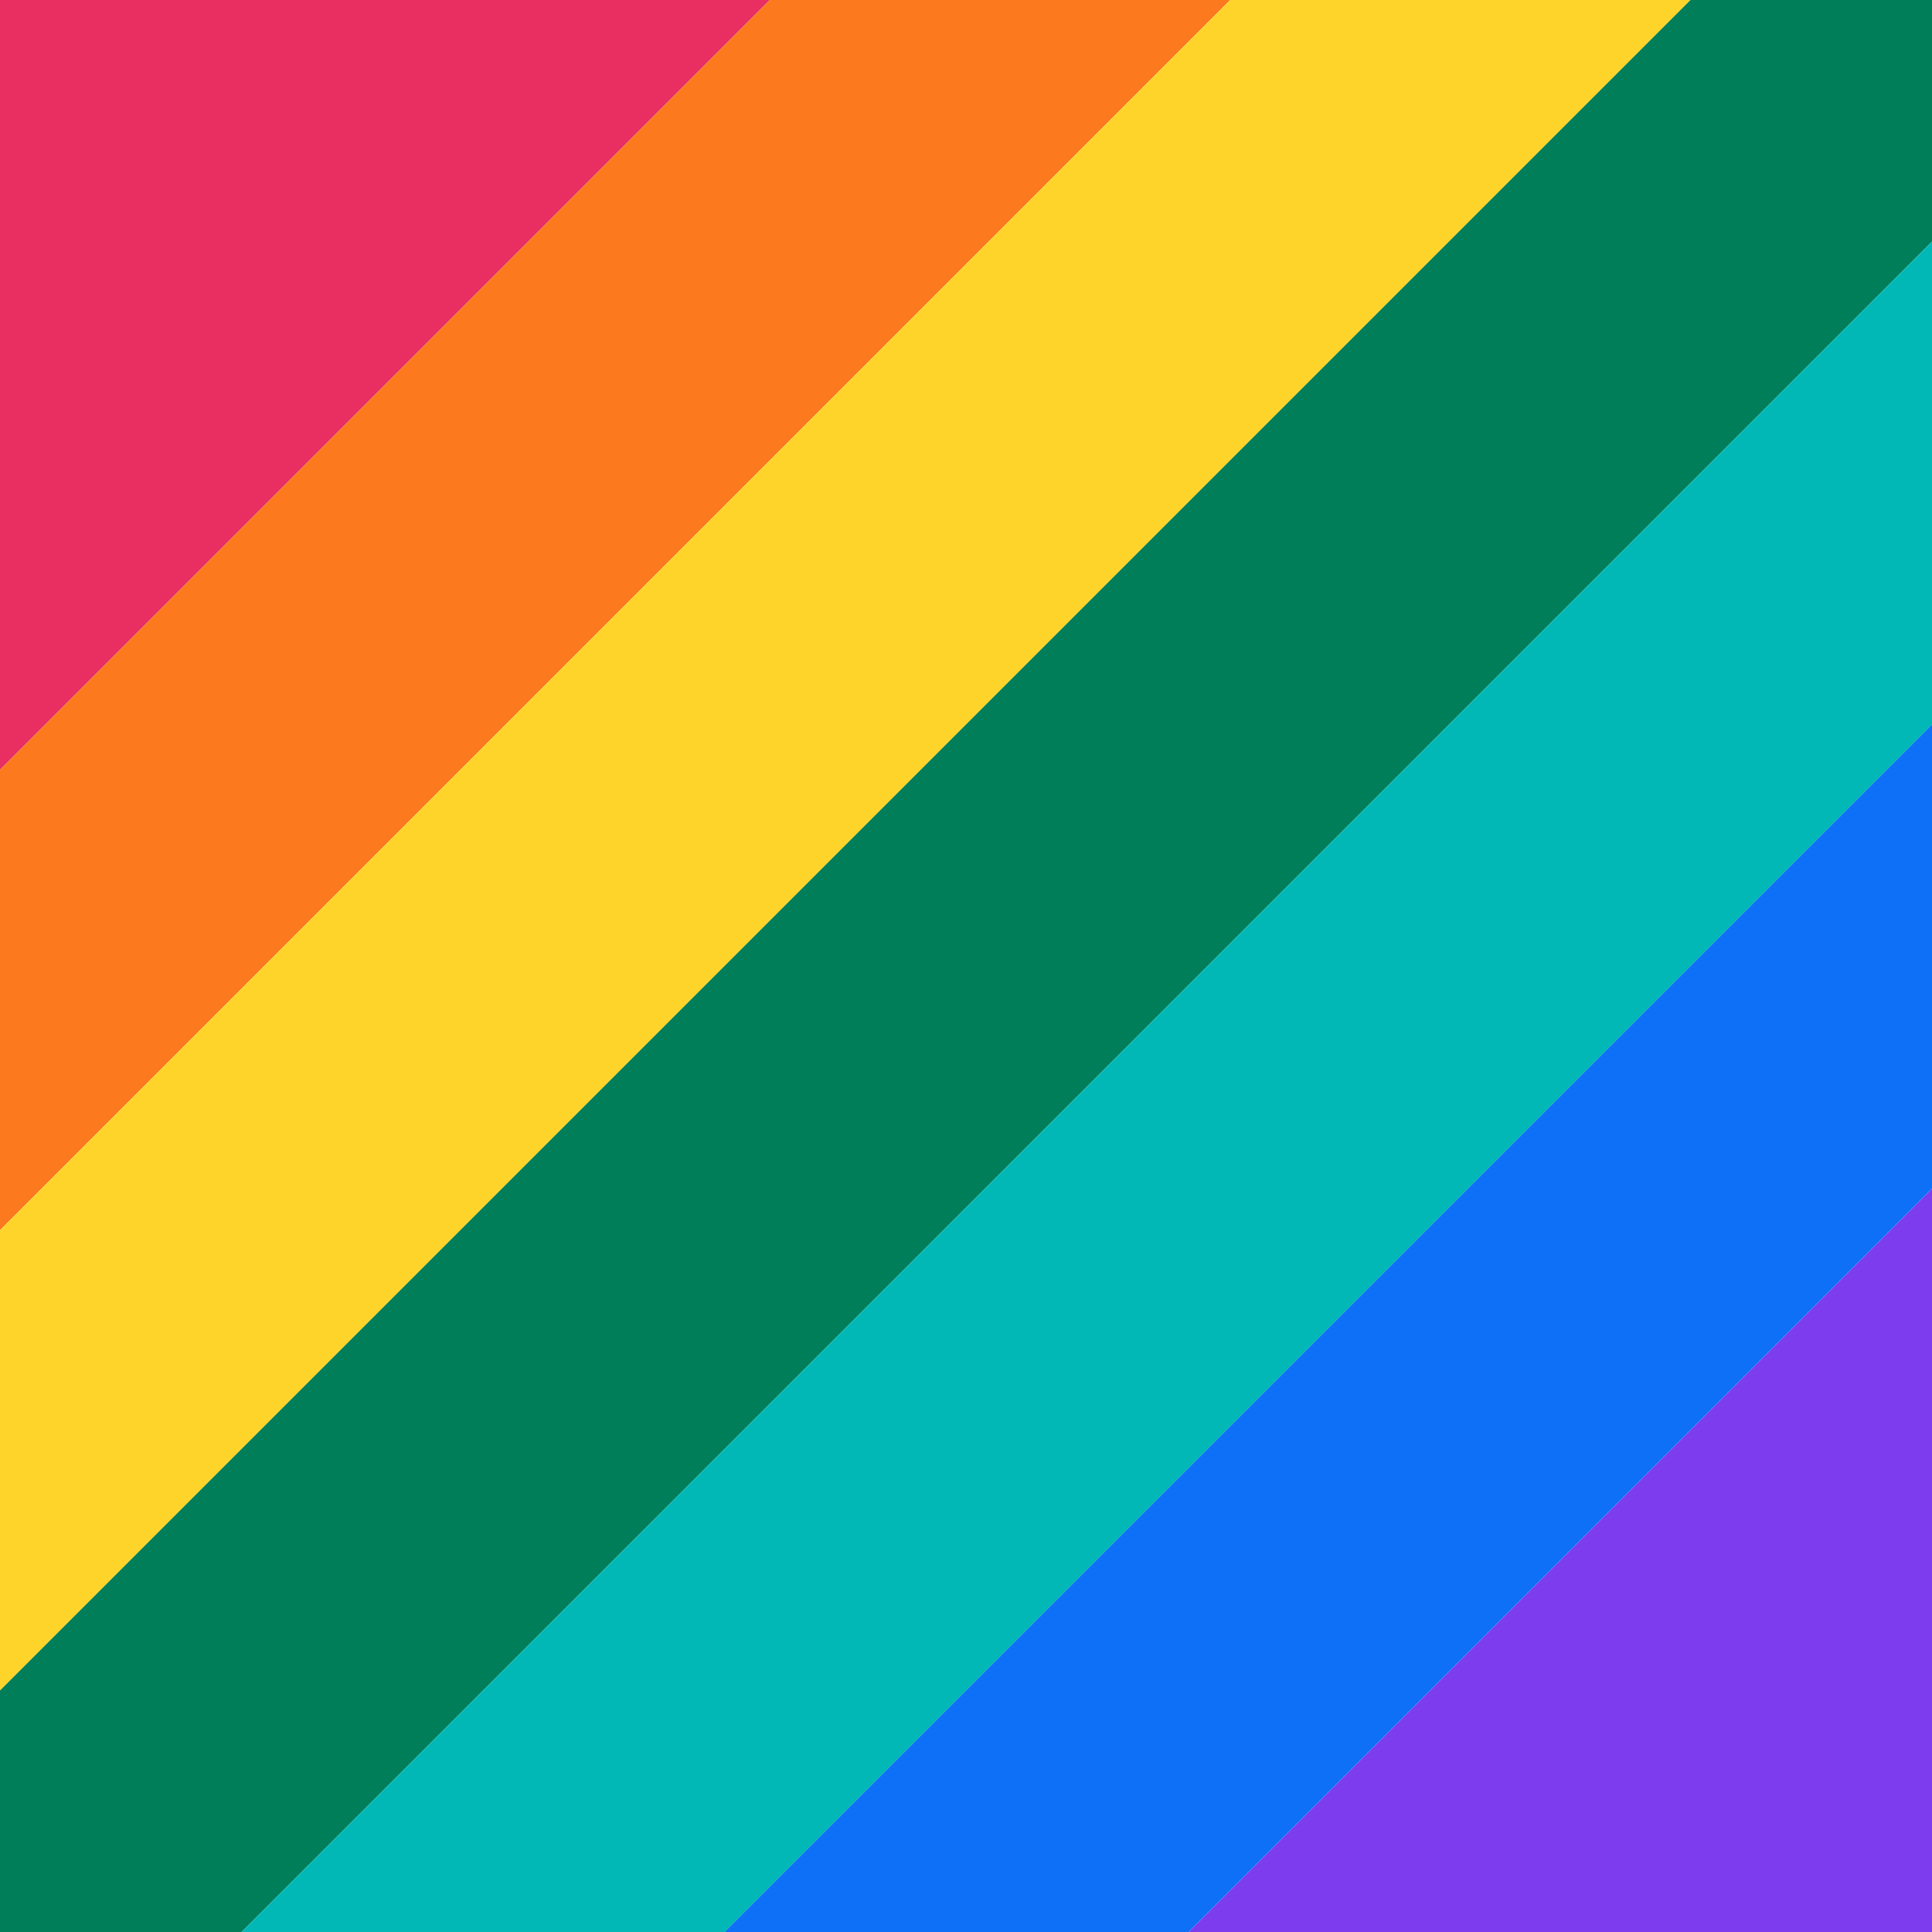
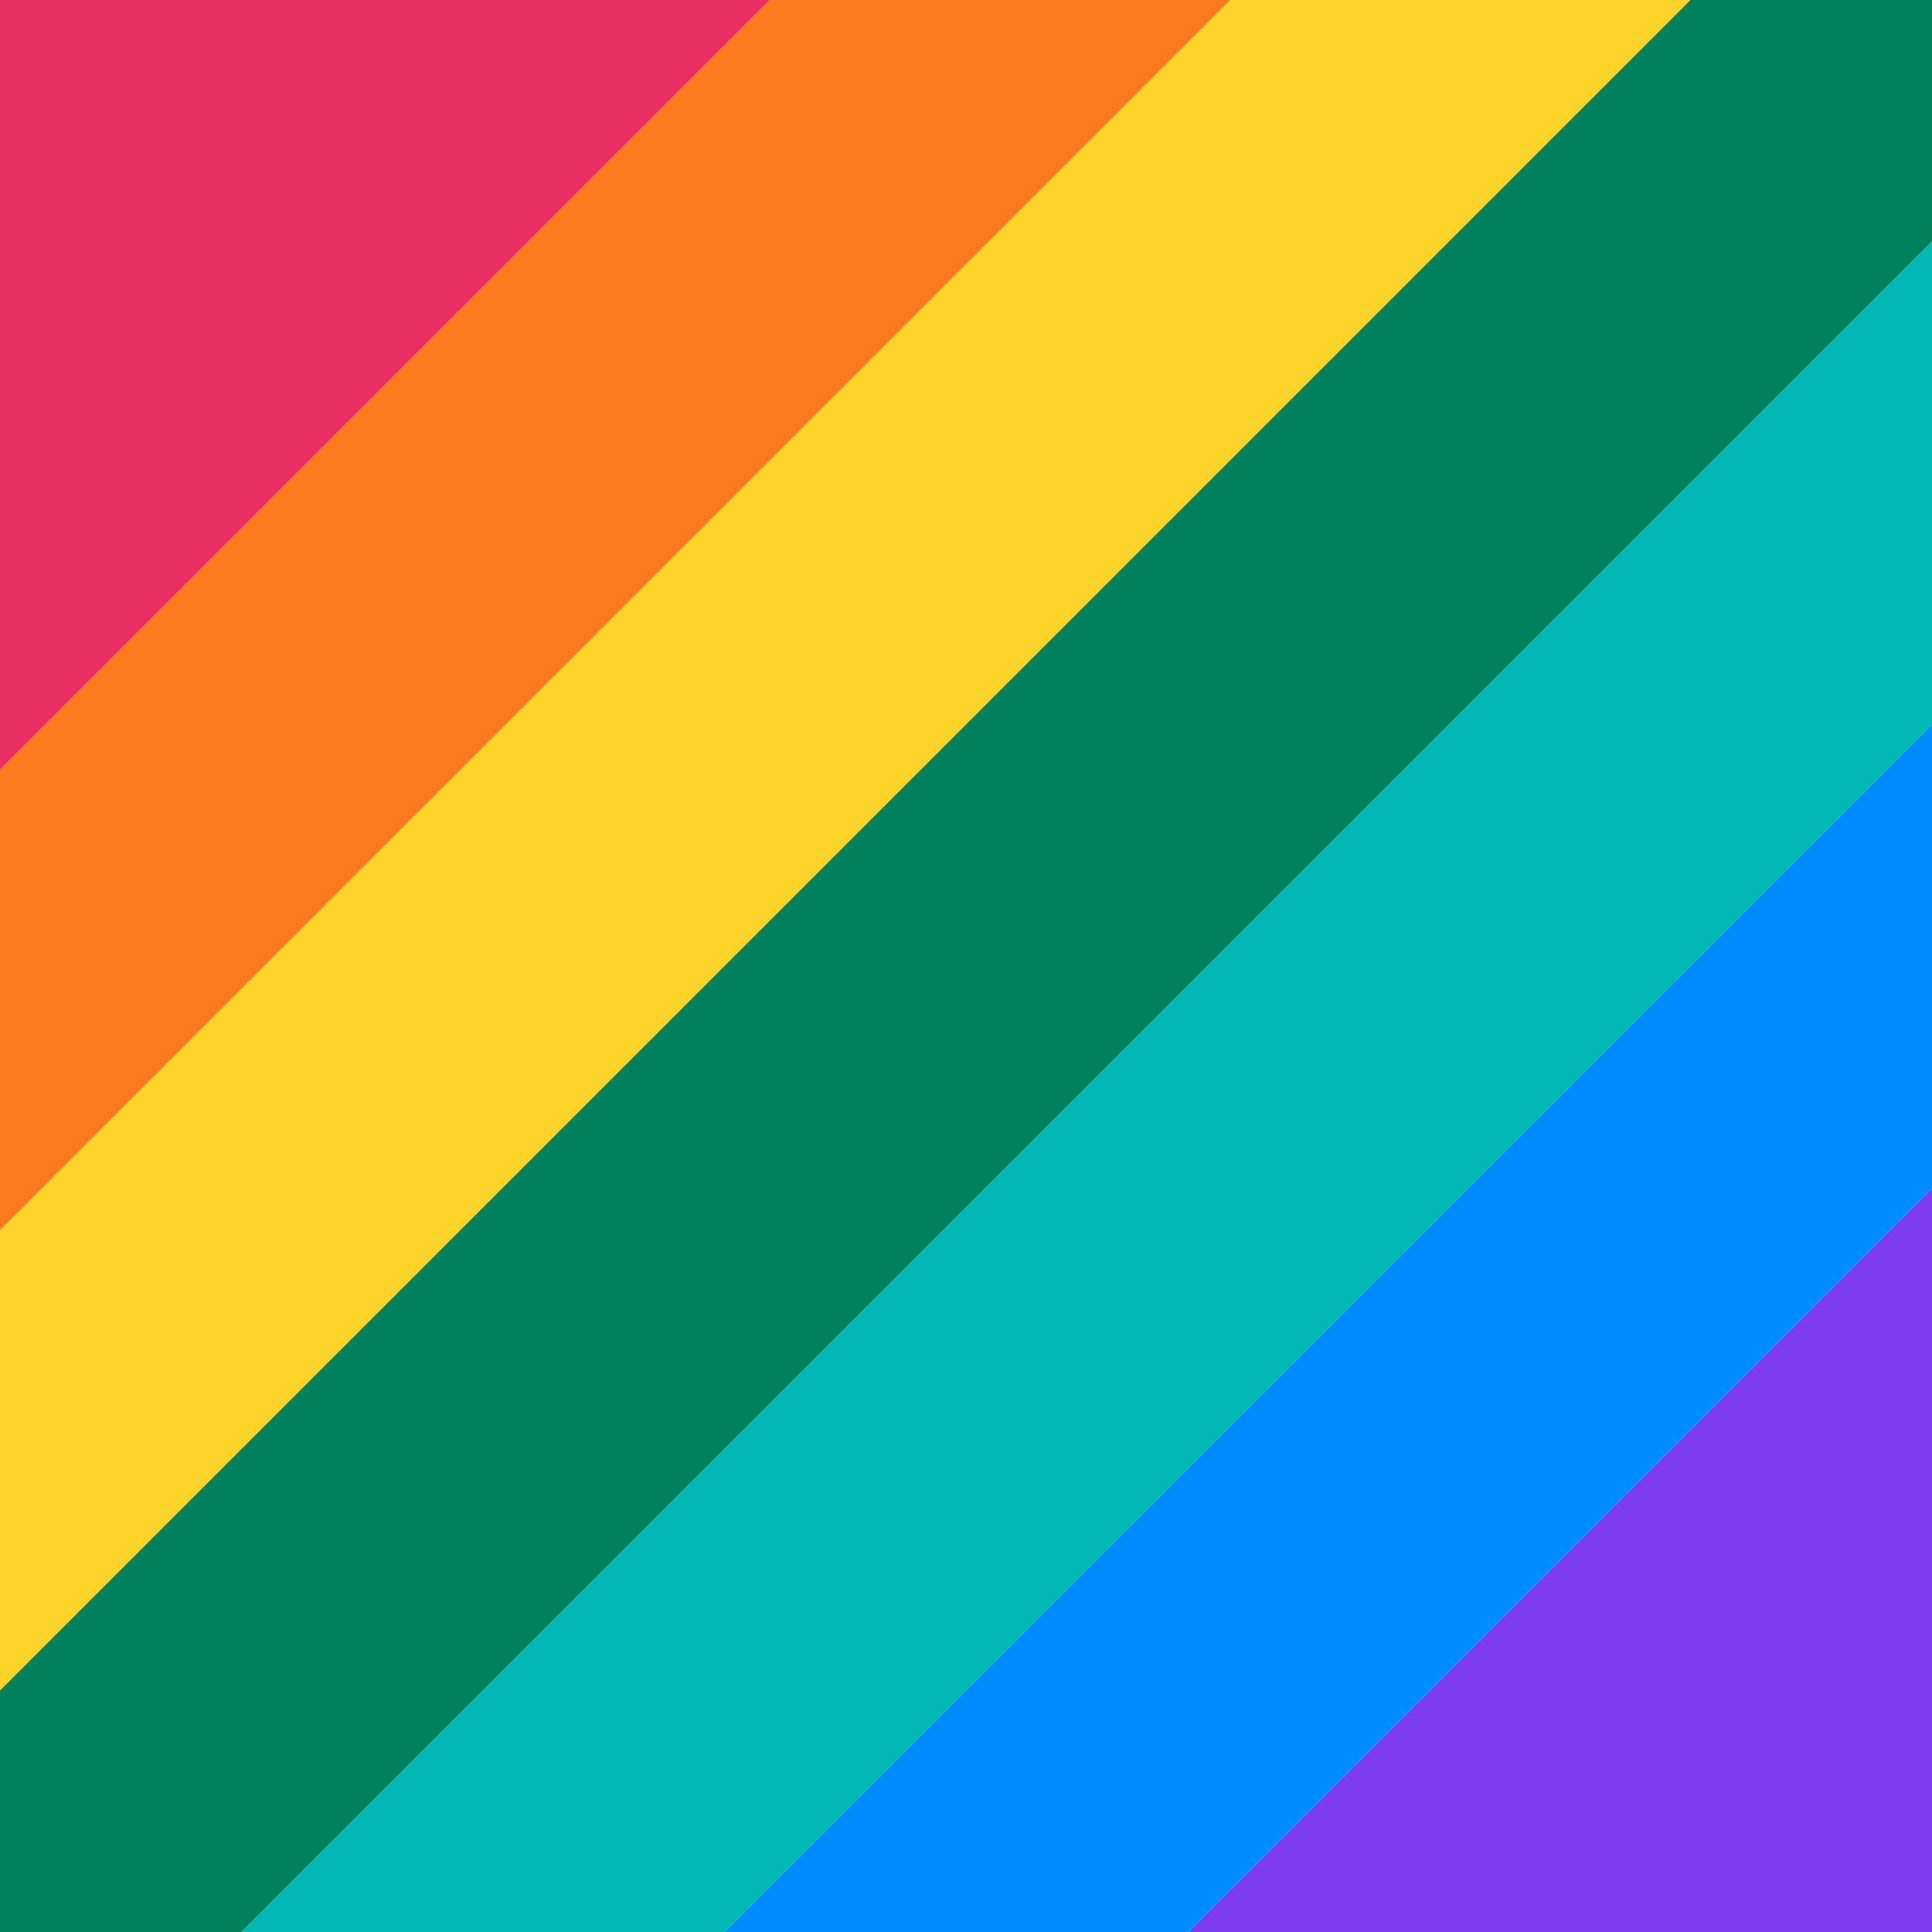
<svg xmlns="http://www.w3.org/2000/svg" viewBox="0 0 1024 1024" role="img" aria-label="PocketBoard square seven-color rainbow icon background">
  <path d="M0,0 L408,0 L-616,1024 L-1024,1024 Z" fill="#E92F61" />
  <path d="M408,0 L652,0 L-372,1024 L-616,1024 Z" fill="#FD791E" />
  <path d="M652,0 L896,0 L-128,1024 L-372,1024 Z" fill="#FFD42A" />
-   <path d="M896,0 L1152,0 L128,1024 L-128,1024 Z" fill="#007E59" />
+   <path d="M896,0 L1152,0 L128,1024 L-128,1024 Z" fill="#00805B" />
  <path d="M1152,0 L1408,0 L384,1024 L128,1024 Z" fill="#02B8B6" />
-   <path d="M1408,0 L1654,0 L630,1024 L384,1024 Z" fill="#0E70F7" />
+   <path d="M1408,0 L1654,0 L630,1024 L384,1024 Z" fill="#008CFF" />
  <path d="M1654,0 L2048,0 L1024,1024 L630,1024 Z" fill="#7D3CEE" />
</svg>
